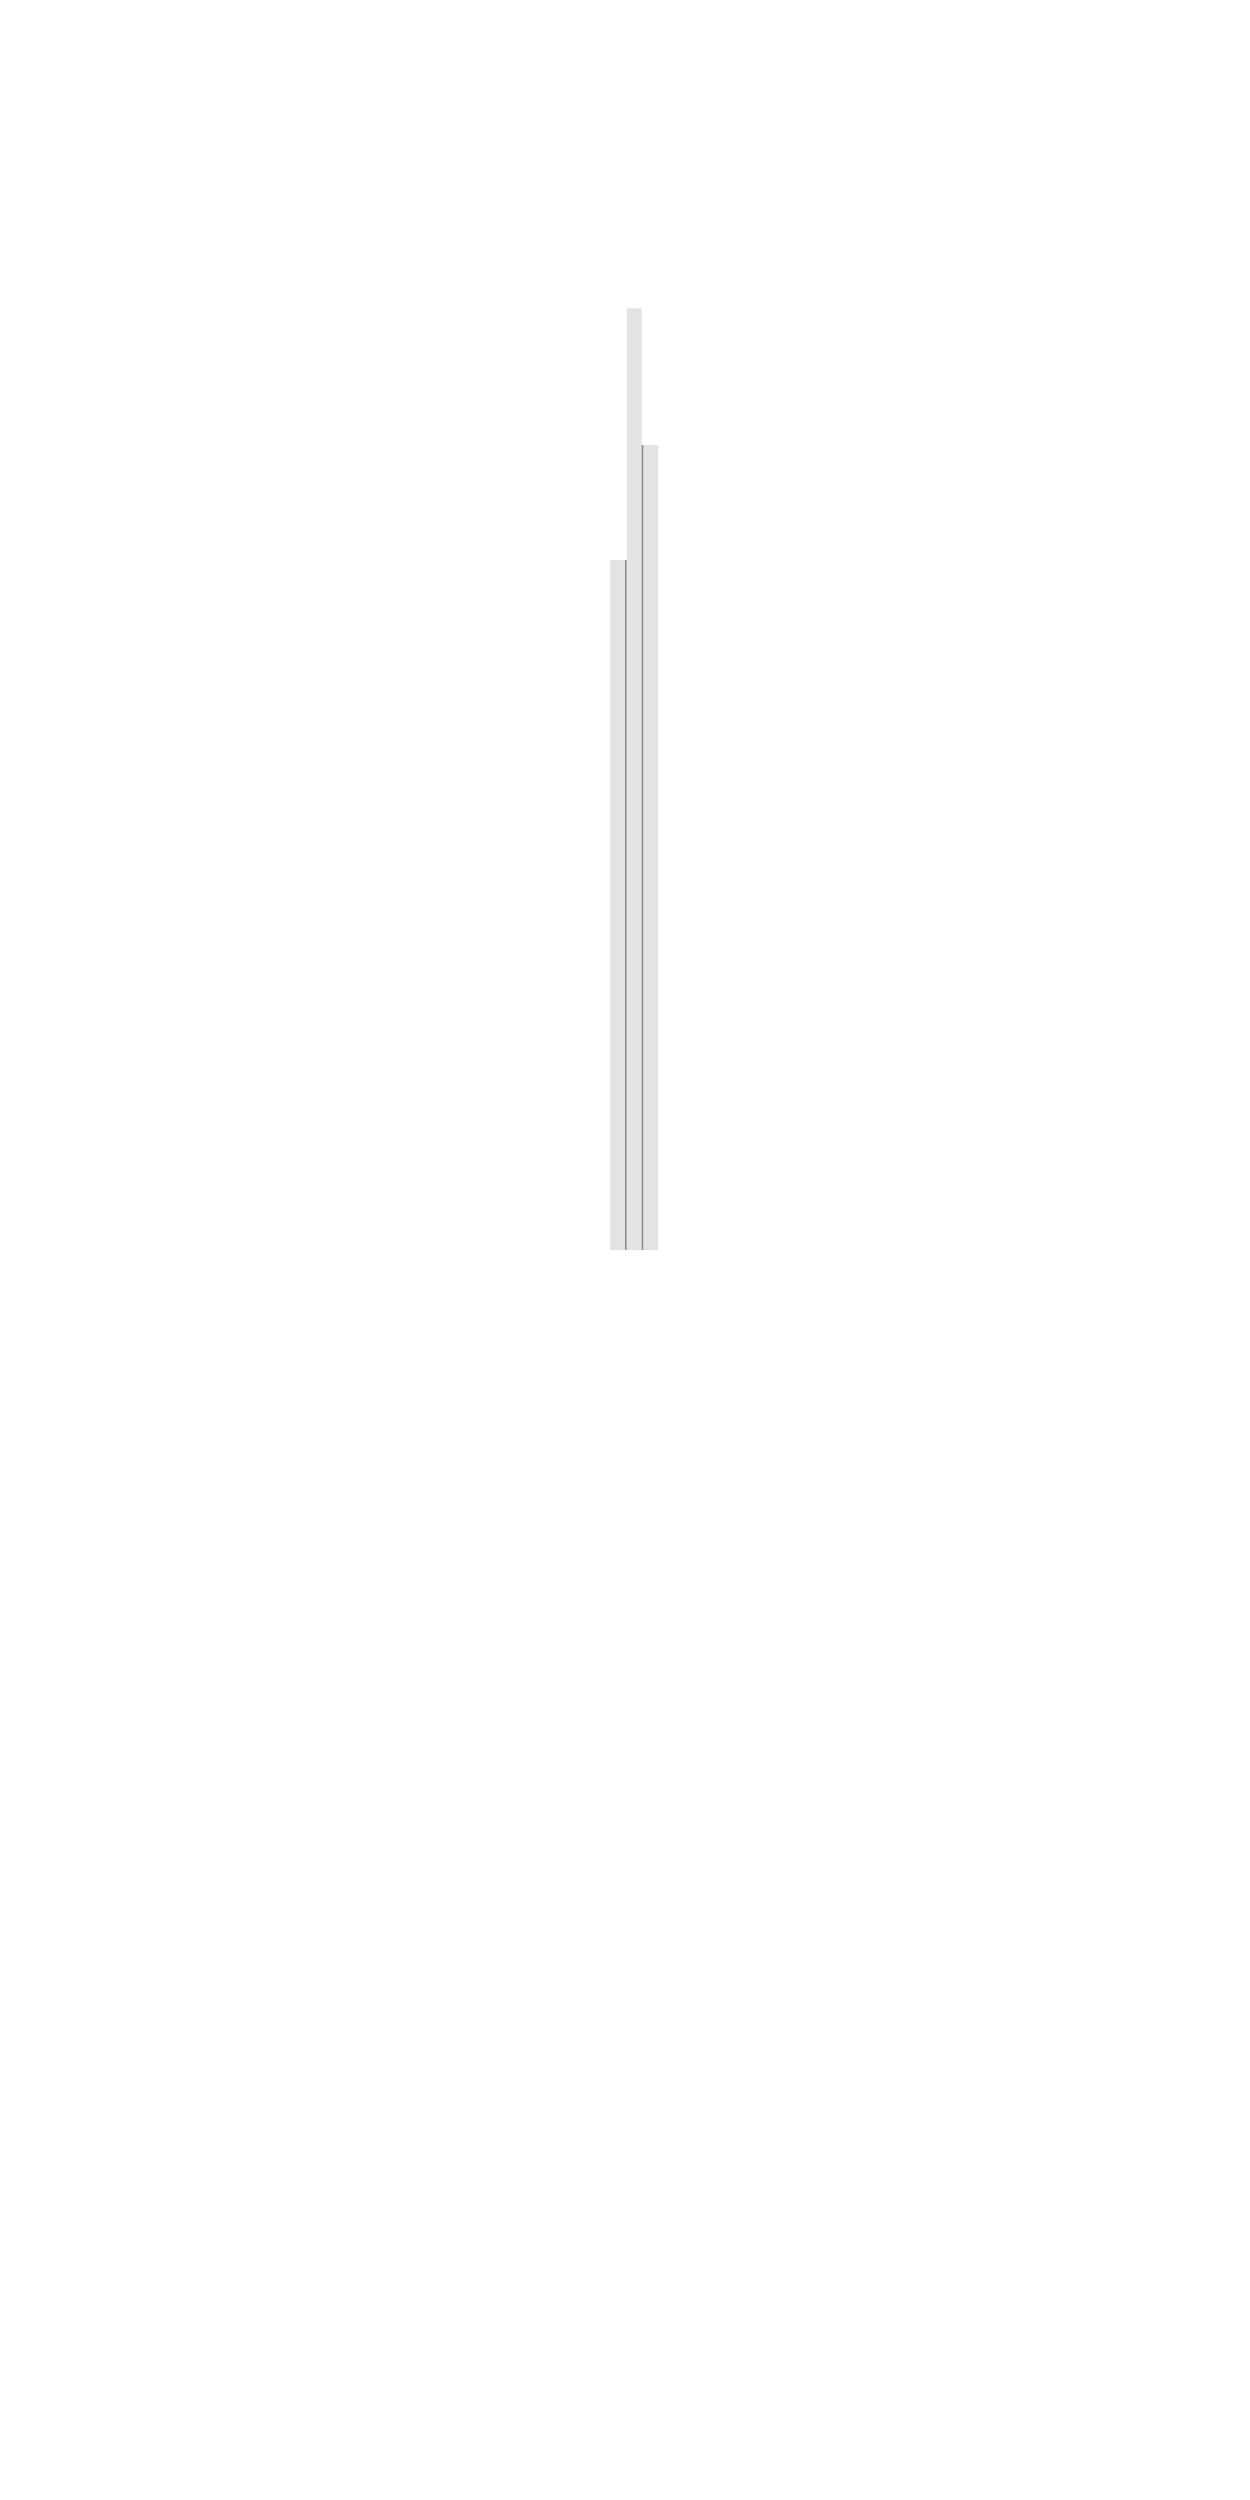
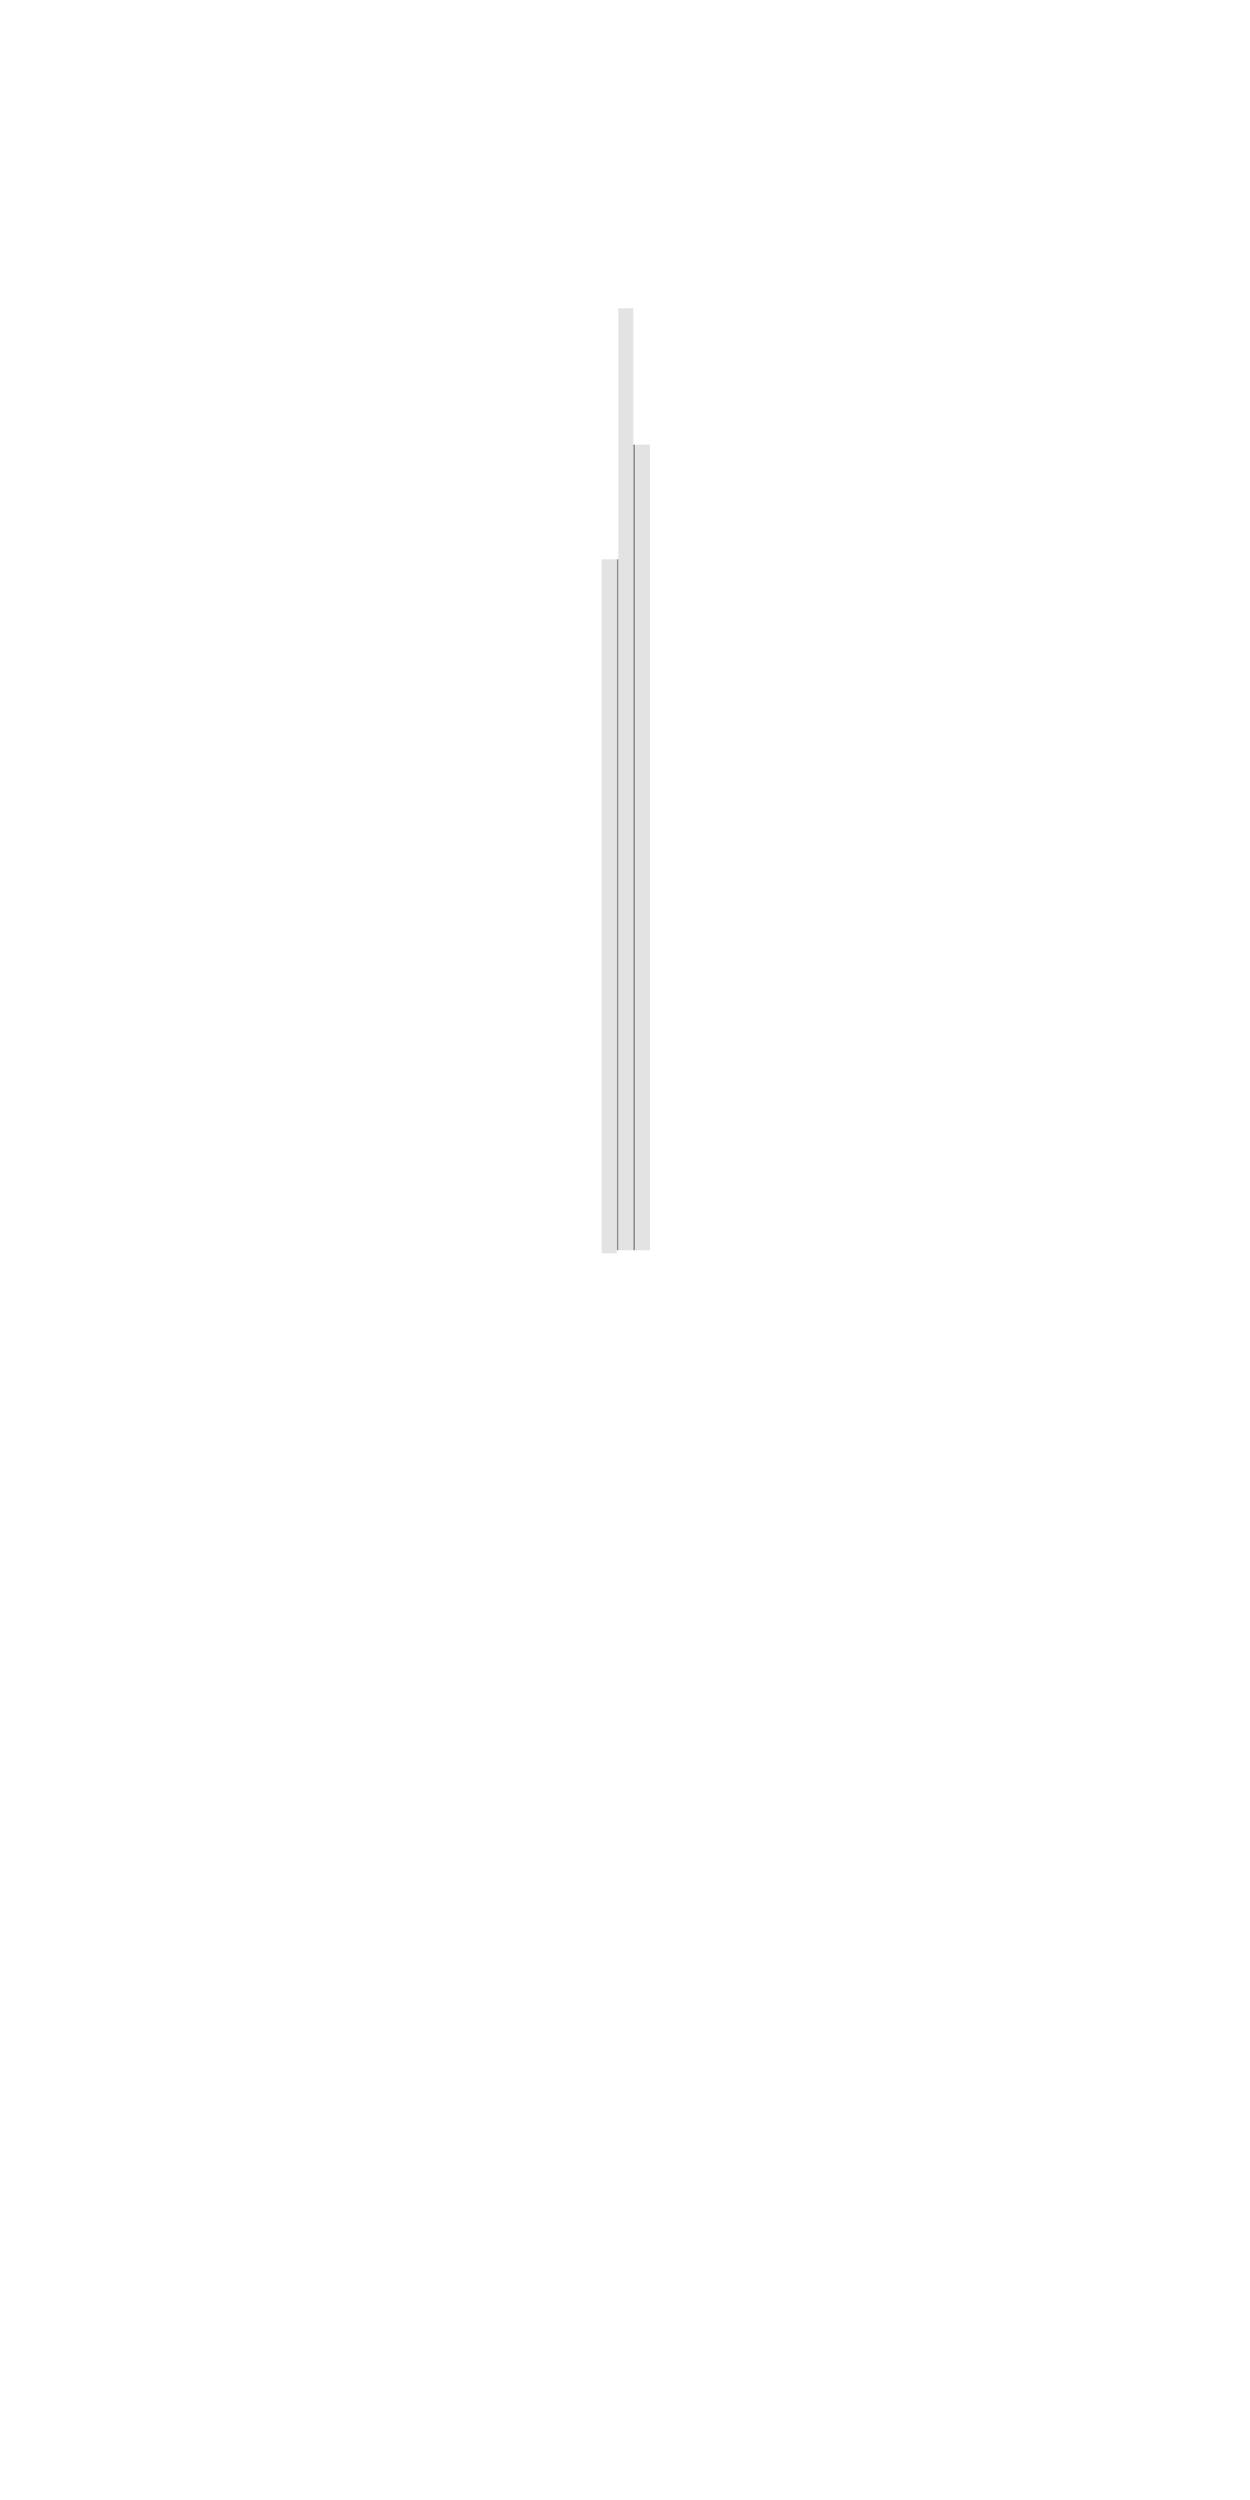
<svg xmlns="http://www.w3.org/2000/svg" preserveAspectRatio="xMidYMid" width="750" height="1500" viewBox="0 0 750 1500">
  <defs>
    <style>
      .cls-1 {
        fill: #e3e3e3;
      }

      .cls-2 {
        fill: #8d8d8d;
      }
    </style>
  </defs>
  <g>
-     <rect x="376" y="185" width="9" height="565.156" class="cls-1" />
-     <rect x="386" y="267" width="9" height="483" class="cls-1" />
-     <rect x="385" y="267" width="1" height="483" class="cls-2" />
-     <rect x="375" y="336" width="1" height="414" class="cls-2" />
-     <rect x="366" y="336" width="9" height="414" class="cls-1" />
+     <rect x="371" y="185" width="9" height="565.156" class="cls-1" />
+     <rect x="381" y="266.781" width="9" height="483.375" class="cls-1" />
+     <rect x="380" y="266.781" width="1" height="483.375" class="cls-2" />
+     <rect x="370" y="335.594" width="1" height="414.562" class="cls-2" />
+     <rect x="361" y="335.594" width="9" height="416.406" class="cls-1" />
  </g>
</svg>
